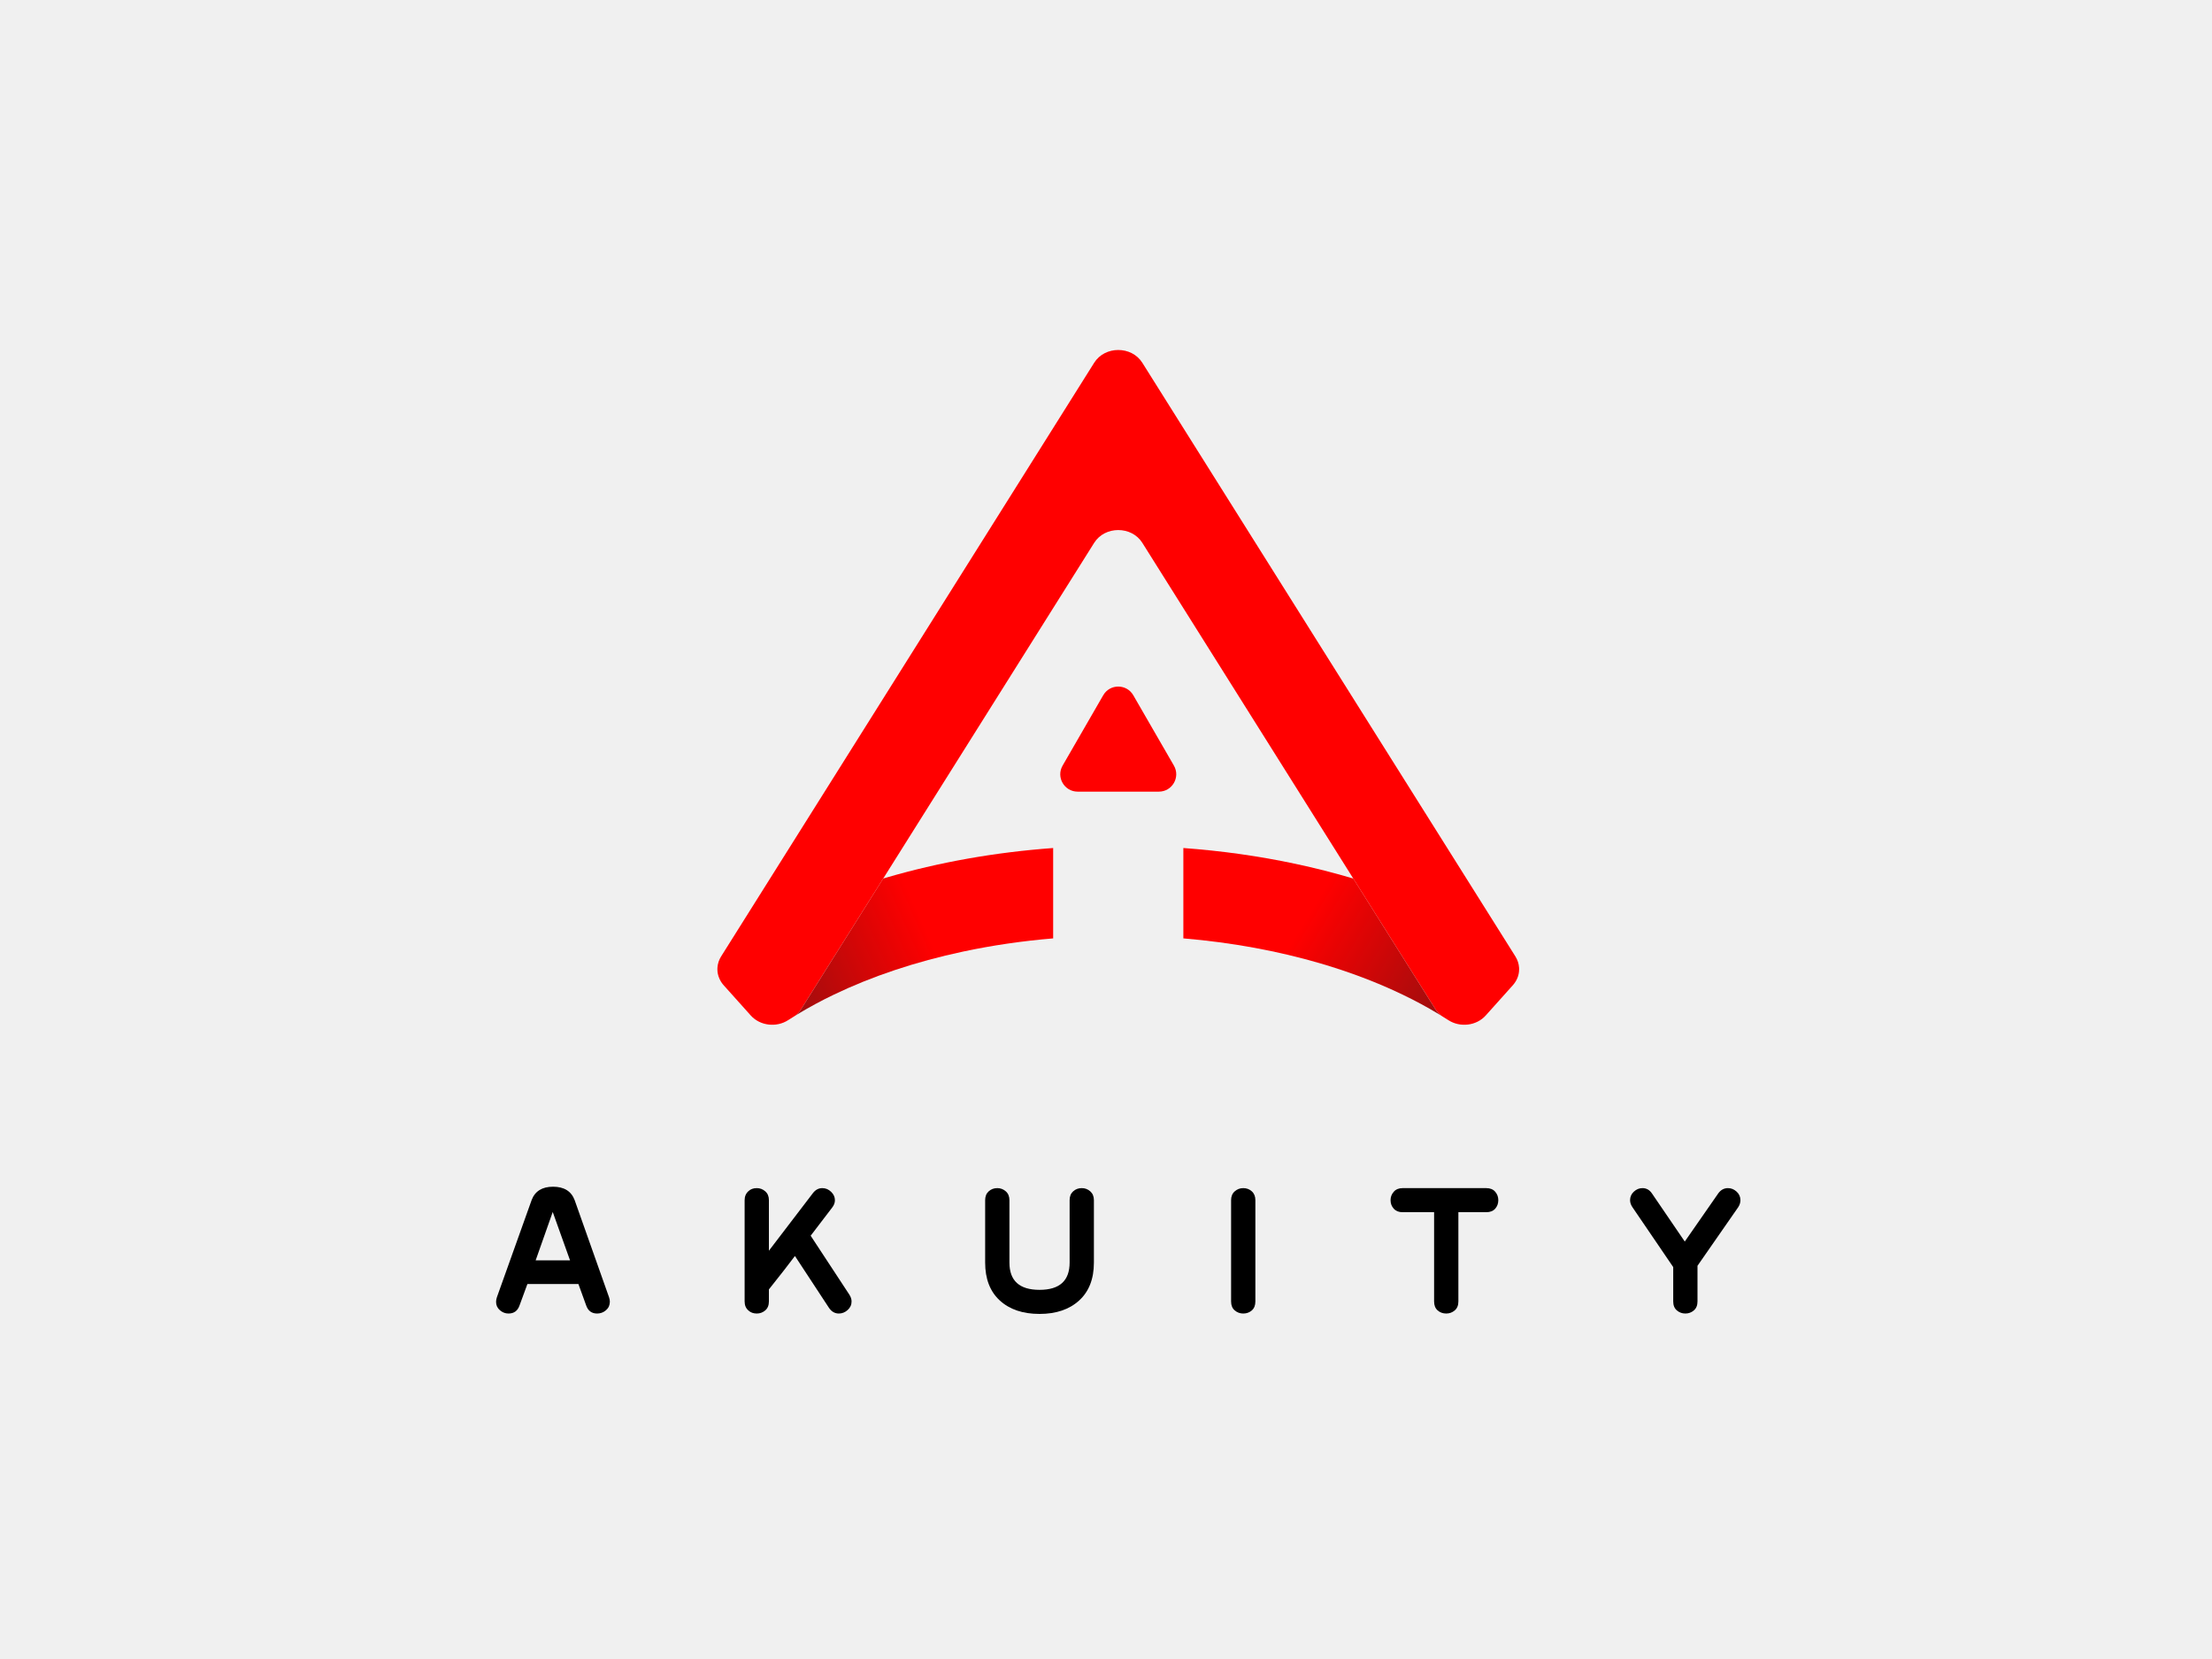
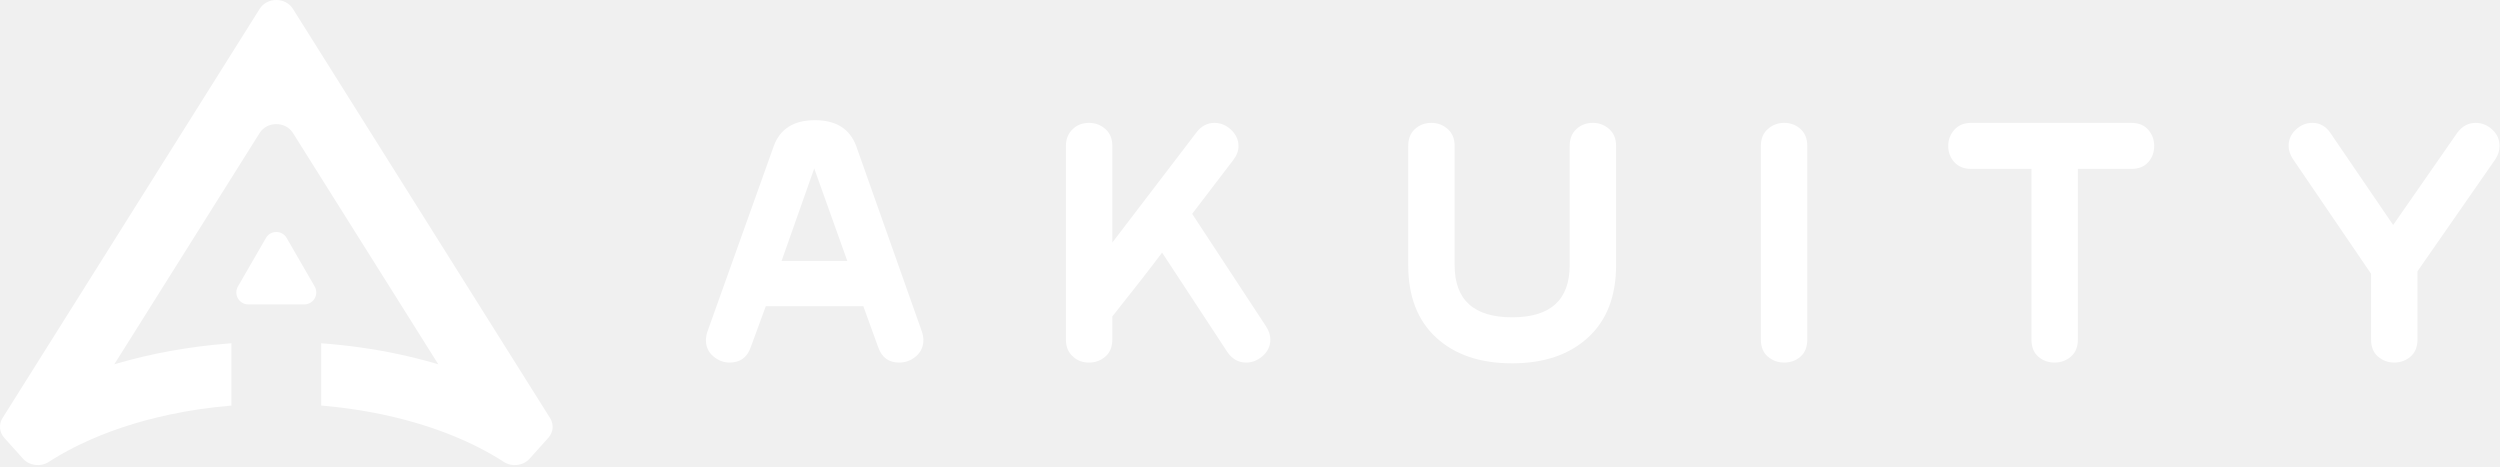
- <svg xmlns="http://www.w3.org/2000/svg" xmlns:xlink="http://www.w3.org/1999/xlink" version="1.1" id="Layer_1" x="0px" y="0px" width="1800px" height="1350px" viewBox="0 0 1800 1350" enable-background="new 0 0 1800 1350" xml:space="preserve">
-   <g>
-     <path d="M495.604,1055.646c0.434,1.307,0.653,2.506,0.653,3.592c0,2.832-1.04,5.145-3.122,6.939   c-2.082,1.797-4.494,2.693-7.23,2.693c-4.384,0-7.34-2.16-8.873-6.486l-6.35-17.514h-41.514l-6.414,17.459   c-1.525,4.363-4.51,6.541-8.965,6.541c-2.61,0-4.946-0.896-7.01-2.693c-2.068-1.795-3.1-4.055-3.1-6.775   c0-1.197,0.217-2.449,0.654-3.756l28.248-79.023c2.721-7.293,8.545-10.939,17.471-10.939c9.031,0,14.91,3.691,17.631,11.082   L495.604,1055.646z M463.866,1025.605l-14.084-39.367l-13.898,39.367H463.866z" />
-     <path d="M691.168,1053.521c1.195,1.852,1.793,3.701,1.793,5.551c0,2.725-1.066,5.039-3.192,6.941   c-2.13,1.904-4.503,2.857-7.121,2.857c-3.277,0-5.95-1.512-8.021-4.537l-27.754-42.281c-4.529,6.078-11.59,15.139-21.181,27.186   v9.736c0,3.188-0.99,5.637-2.964,7.34c-1.975,1.705-4.281,2.557-6.914,2.557c-2.745,0-4.995-0.816-6.75-2.453   c-2.088-1.742-3.127-4.195-3.127-7.357v-82.424c0-3.051,1.039-5.504,3.127-7.357c1.755-1.635,4.005-2.453,6.75-2.453   c2.633,0,4.939,0.873,6.914,2.613c1.974,1.742,2.964,4.137,2.964,7.184v41.145l35.921-47.023c2.066-2.611,4.572-3.918,7.51-3.918   c2.721,0,5.115,0.998,7.184,2.992c2.067,1.994,3.103,4.289,3.103,6.879c0,2.049-0.753,4.043-2.261,5.984l-17.473,22.873   L691.168,1053.521z" />
-     <path d="M890.155,976.623v50.777c0,13.281-4,23.566-12,30.859s-18.752,10.938-32.246,10.938c-13.607,0-24.384-3.645-32.328-10.938   c-7.947-7.293-11.92-17.578-11.92-30.859v-50.777c0-3.047,0.959-5.441,2.881-7.184c1.922-1.74,4.252-2.613,6.998-2.613   c2.634,0,4.938,0.873,6.914,2.613c1.973,1.742,2.963,4.137,2.963,7.184v50.777c0,14.805,8.164,22.205,24.492,22.205   c16.327,0,24.49-7.4,24.49-22.205v-50.777c0-3.047,0.959-5.441,2.881-7.184c1.92-1.74,4.252-2.613,6.997-2.613   c2.634,0,4.94,0.873,6.915,2.613C889.167,971.182,890.155,973.576,890.155,976.623" />
-     <path d="M1021.551,1059.061c0,3.162-0.963,5.59-2.885,7.277c-1.92,1.689-4.252,2.533-6.992,2.533c-2.637,0-4.941-0.844-6.918-2.533   c-1.975-1.688-2.961-4.115-2.961-7.277v-82.424c0-3.051,0.986-5.449,2.961-7.193c1.977-1.744,4.281-2.617,6.918-2.617   c2.74,0,5.072,0.873,6.992,2.617c1.922,1.744,2.885,4.143,2.885,7.193V1059.061z" />
-     <path d="M1209.438,986.418h-22.693v72.637c0,3.164-0.99,5.592-2.965,7.281c-1.975,1.691-4.281,2.535-6.914,2.535   c-2.744,0-5.076-0.844-6.996-2.535c-1.924-1.689-2.883-4.117-2.883-7.281v-72.637h-25.68c-3.033,0-5.414-0.951-7.15-2.857   c-1.736-1.902-2.602-4.217-2.602-6.938c0-2.613,0.873-4.898,2.613-6.859c1.74-1.959,4.137-2.938,7.184-2.938h68.086   c3.154,0,5.578,0.979,7.266,2.938c1.688,1.961,2.531,4.246,2.531,6.859c0,2.721-0.844,5.035-2.531,6.938   C1215.016,985.467,1212.592,986.418,1209.438,986.418" />
-     <path d="M1414.469,982.338l-33.143,47.68v29.018c0,3.17-0.99,5.602-2.965,7.295c-1.975,1.695-4.283,2.541-6.914,2.541   c-2.635,0-4.941-0.844-6.916-2.535c-1.975-1.689-2.961-4.115-2.961-7.279v-27.973l-33.309-48.91   c-1.199-1.85-1.795-3.699-1.795-5.551c0-2.721,1.027-5.035,3.088-6.939s4.393-2.857,6.992-2.857c3.252,0,5.855,1.486,7.807,4.457   l26.619,39.018l27.291-39.258c2.072-2.811,4.691-4.217,7.855-4.217c2.619,0,4.963,0.953,7.037,2.857   c2.07,1.904,3.109,4.219,3.109,6.939C1416.266,978.582,1415.666,980.488,1414.469,982.338" />
-   </g>
-   <g>
-     <path fill="#FF0000" d="M1236.176,788.568c0,0.592-0.029,1.182-0.076,1.771c-0.029,0.258-0.061,0.516-0.091,0.771   c-0.045,0.41-0.12,0.818-0.195,1.227c0,0.045-0.017,0.092-0.031,0.152c0,0.014,0,0.029-0.015,0.045v0.029   c-0.075,0.395-0.166,0.803-0.287,1.197c0,0.029-0.016,0.045-0.031,0.074c0,0.047,0,0.076-0.03,0.121   c-0.091,0.35-0.196,0.697-0.333,1.045c-0.045,0.105-0.076,0.211-0.121,0.318c-0.182,0.469-0.378,0.953-0.605,1.422   c-0.196,0.439-0.424,0.863-0.665,1.303c-0.243,0.438-0.499,0.861-0.788,1.285c-0.227,0.363-0.484,0.713-0.756,1.061   c-0.092,0.137-0.183,0.258-0.305,0.393c-0.256,0.334-0.545,0.666-0.83,1l-22.01,24.551c-7.506,8.385-20.795,10.033-30.467,3.768   c-1.756-1.135-3.557-2.27-5.373-3.375c-2.104-1.59-3.875-3.496-5.237-5.676l-66.628-106.012l-0.076-0.137l-50.916-81.021   L929.555,441.718c-8.703-13.85-30.469-13.85-39.17,0L769.63,633.882l-50.917,81.021l-0.091,0.152L652.01,821.051   c-1.361,2.18-3.133,4.086-5.236,5.676c-1.817,1.105-3.618,2.24-5.373,3.375c-9.672,6.266-22.961,4.617-30.469-3.768l-22.008-24.551   c-0.695-0.787-1.332-1.605-1.893-2.453c-0.135-0.195-0.271-0.408-0.393-0.619c-0.803-1.318-1.439-2.695-1.908-4.102   c-0.105-0.303-0.196-0.621-0.271-0.924c-0.076-0.242-0.137-0.484-0.181-0.727c-0.032-0.105-0.063-0.213-0.077-0.334   c-0.016-0.029-0.031-0.061-0.031-0.09c-0.029-0.137-0.059-0.273-0.074-0.408c-0.031-0.168-0.062-0.334-0.092-0.5   c-0.029-0.182-0.06-0.348-0.074-0.516c-0.045-0.256-0.076-0.514-0.092-0.771c-0.076-0.998-0.091-1.998-0.029-2.996   c0.226-3.119,1.211-6.221,2.98-9.037l0.848-1.361l1.561-2.482L700.58,597.238l189.805-302.05c8.701-13.85,30.467-13.85,39.17,0   l189.804,302.05l111.384,177.225l1.559,2.482l0.849,1.361c1.771,2.816,2.755,5.918,2.981,9.037   C1236.16,787.752,1236.176,788.16,1236.176,788.568" />
-     <g>
-       <defs>
-         <path id="SVGID_1_" d="M721.816,713.98c-1.031,0.303-2.074,0.605-3.103,0.922l-0.091,0.152L652.01,821.051     c-1.361,2.18-3.133,4.086-5.236,5.676c0.861-0.561,1.74-1.09,2.618-1.621c9.126-5.523,18.904-10.805,29.257-15.77     c30.529-14.682,66.1-26.715,105.164-35.025c23.264-4.949,47.77-8.582,73.183-10.699v-73.546     C809.15,693.577,763.668,701.781,721.816,713.98" />
-       </defs>
-       <clipPath id="SVGID_2_">
-         <use xlink:href="#SVGID_1_" overflow="visible" />
-       </clipPath>
-       <linearGradient id="SVGID_3_" gradientUnits="userSpaceOnUse" x1="-644.007" y1="1682.984" x2="-643.007" y2="1682.984" gradientTransform="matrix(260.964 -116.2711 -116.2711 -260.964 364236.062 365193.5)">
-         <stop offset="0" style="stop-color:#231F20" />
-         <stop offset="1" style="stop-color:#FF0000" />
-       </linearGradient>
-       <polygon clip-path="url(#SVGID_2_)" fill="url(#SVGID_3_)" points="595.969,712.699 822.176,611.915 907.799,804.092     681.592,904.877   " />
+ <svg xmlns="http://www.w3.org/2000/svg" width="1131px" height="211px" viewBox="0 0 1131 211" version="1.1">
+   <g id="Page-1" stroke="none" stroke-width="1" fill="none" fill-rule="evenodd">
+     <g id="FinalLogo-Vector-2" fill="#FFFFFF" fill-rule="nonzero">
+       <g id="Group" transform="translate(319.3632, 54.371)">
+         <path d="M97.685,95.601 C98.145,96.988 98.379,98.263 98.379,99.417 C98.379,102.427 97.274,104.884 95.061,106.79 C92.849,108.7 90.285,109.653 87.377,109.653 C82.718,109.653 79.577,107.358 77.948,102.76 L71.201,84.147 L27.086,84.147 L20.27,102.702 C18.649,107.339 15.478,109.653 10.743,109.653 C7.969,109.653 5.487,108.7 3.294,106.79 C1.096,104.884 0,102.481 0,99.591 C0,98.32 0.23,96.987 0.695,95.601 L30.713,11.625 C33.604,3.875 39.794,0 49.278,0 C58.875,0 65.123,3.923 68.014,11.776 L97.685,95.601 Z M63.958,63.675 L48.991,21.842 L34.222,63.675 L63.958,63.675 Z" id="Shape" />
+         <path d="M253.435,93.341 C254.706,95.31 255.34,97.275 255.34,99.239 C255.34,102.135 254.206,104.594 251.946,106.616 C249.682,108.639 247.161,109.654 244.378,109.654 C240.896,109.654 238.056,108.046 235.856,104.831 L206.363,59.899 C201.55,66.358 194.047,75.987 183.855,88.788 L183.855,99.136 C183.855,102.525 182.803,105.126 180.706,106.937 C178.607,108.748 176.156,109.654 173.358,109.654 C170.441,109.654 168.05,108.787 166.185,107.047 C163.966,105.195 162.862,102.59 162.862,99.229 L162.862,11.641 C162.862,8.399 163.966,5.791 166.185,3.823 C168.05,2.086 170.441,1.216 173.358,1.216 C176.156,1.216 178.607,2.144 180.706,3.993 C182.803,5.845 183.855,8.389 183.855,11.627 L183.855,55.35 L222.027,5.38 C224.223,2.605 226.886,1.216 230.007,1.216 C232.899,1.216 235.443,2.277 237.641,4.396 C239.837,6.515 240.937,8.954 240.937,11.706 C240.937,13.884 240.138,16.003 238.536,18.065 L219.969,42.372 L253.435,93.341 Z" id="Path" />
+         <path d="M411.757,11.625 L411.757,65.583 C411.757,79.696 407.506,90.626 399.005,98.376 C390.503,106.126 379.077,109.999 364.738,109.999 C350.277,109.999 338.825,106.126 330.384,98.376 C321.939,90.626 317.717,79.696 317.717,65.583 L317.717,11.625 C317.717,8.387 318.737,5.843 320.779,3.991 C322.821,2.141 325.298,1.214 328.216,1.214 C331.014,1.214 333.463,2.142 335.564,3.991 C337.66,5.843 338.712,8.387 338.712,11.625 L338.712,65.583 C338.712,81.315 347.388,89.179 364.739,89.179 C382.088,89.179 390.763,81.316 390.763,65.583 L390.763,11.625 C390.763,8.387 391.782,5.843 393.825,3.991 C395.865,2.141 398.344,1.214 401.26,1.214 C404.06,1.214 406.511,2.142 408.609,3.991 C410.707,5.842 411.757,8.386 411.757,11.625" id="Path" />
+         <path d="M498.254,99.228 C498.254,102.589 497.232,105.167 495.189,106.962 C493.149,108.757 490.671,109.653 487.759,109.653 C484.956,109.653 482.508,108.757 480.407,106.962 C478.308,105.167 477.261,102.589 477.261,99.228 L477.261,11.64 C477.261,8.398 478.309,5.849 480.407,3.995 C482.508,2.141 484.956,1.214 487.759,1.214 C490.671,1.214 493.149,2.142 495.189,3.995 C497.232,5.849 498.254,8.397 498.254,11.64 L498.254,99.228 Z" id="Path" />
+         <path d="M644.781,22.033 L620.666,22.033 L620.666,99.222 C620.666,102.583 619.613,105.163 617.516,106.958 C615.417,108.757 612.966,109.653 610.168,109.653 C607.252,109.653 604.773,108.757 602.731,106.958 C600.689,105.163 599.669,102.583 599.669,99.222 L599.669,22.033 L572.38,22.033 C569.157,22.033 566.625,21.022 564.781,18.997 C562.936,16.976 562.017,14.516 562.017,11.625 C562.017,8.848 562.943,6.419 564.793,4.336 C566.643,2.254 569.189,1.214 572.427,1.214 L644.78,1.214 C648.132,1.214 650.706,2.254 652.501,4.336 C654.295,6.419 655.191,8.848 655.191,11.625 C655.191,14.516 654.295,16.976 652.501,18.997 C650.707,21.022 648.132,22.033 644.781,22.033" id="Path" />
+         <path d="M809.527,17.697 L774.307,68.364 L774.307,99.2 C774.307,102.569 773.254,105.153 771.157,106.952 C769.058,108.755 766.605,109.653 763.809,109.653 C761.009,109.653 758.558,108.757 756.459,106.958 C754.361,105.163 753.313,102.585 753.313,99.224 L753.313,69.497 L717.917,17.523 C716.643,15.557 716.01,13.592 716.01,11.625 C716.01,8.733 717.102,6.274 719.291,4.25 C721.48,2.227 723.959,1.214 726.722,1.214 C730.177,1.214 732.944,2.793 735.018,5.95 L763.305,47.413 L792.306,5.695 C794.508,2.708 797.291,1.214 800.654,1.214 C803.437,1.214 805.927,2.227 808.132,4.25 C810.332,6.274 811.437,8.733 811.437,11.625 C811.436,13.706 810.799,15.732 809.527,17.697" id="Path" />
+       </g>
+       <g id="Group" transform="translate(0, 0)">
+         <path d="M132.504,3.981 L205.236,119.724 L248.843,189.111 C249.518,190.19 249.898,191.379 249.984,192.573 C249.993,192.726 249.997,192.885 249.997,193.041 C249.997,193.269 249.99,193.493 249.972,193.72 L249.938,194.016 L249.903,194.25 L249.903,194.25 L249.859,194.513 L249.859,194.513 L249.845,194.561 L249.845,194.561 L249.845,194.574 L249.797,194.804 L249.797,194.804 L249.736,195.033 C249.736,195.045 249.729,195.05 249.721,195.062 C249.721,195.079 249.721,195.091 249.71,195.108 L249.653,195.308 L249.653,195.308 L249.537,195.63 L249.537,195.63 C249.466,195.809 249.391,195.994 249.304,196.175 C249.23,196.343 249.143,196.504 249.049,196.673 L248.905,196.921 L248.905,196.921 L248.748,197.166 C248.691,197.259 248.628,197.348 248.562,197.437 L248.403,197.648 L248.403,197.648 L248.343,197.722 C248.245,197.851 248.132,197.976 248.024,198.105 L239.591,207.512 C236.714,210.725 231.621,211.357 227.913,208.957 C227.241,208.519 226.55,208.088 225.855,207.663 C225.689,207.555 225.522,207.451 225.354,207.348 L224.851,207.04 C221.355,204.924 217.606,202.902 213.64,201 C205.839,197.245 197.185,193.945 187.839,191.22 C175.251,187.544 161.415,184.922 146.765,183.599 L145.298,183.471 L145.298,155.294 C157.385,156.183 169.079,157.845 180.237,160.223 C185.808,161.408 191.252,162.769 196.532,164.296 L198.285,164.811 L198.315,164.865 L223.849,205.487 C224.175,206.009 224.561,206.491 225.002,206.927 C224.564,206.491 224.176,206.009 223.85,205.487 L198.316,164.865 L198.286,164.811 L178.778,133.763 L132.504,60.126 C129.168,54.818 120.829,54.818 117.494,60.126 L71.222,133.763 L51.709,164.812 L52.302,164.633 L52.302,164.633 L52.897,164.46 C68.475,159.918 85.369,156.821 103.13,155.415 L104.699,155.295 L104.699,183.479 C94.96,184.29 85.568,185.682 76.655,187.578 C61.686,190.765 48.055,195.374 36.355,201.001 C32.389,202.903 28.642,204.925 25.145,207.041 L24.64,207.349 L24.64,207.349 L24.142,207.663 L24.142,207.663 C23.447,208.088 22.755,208.519 22.083,208.957 C18.377,211.356 13.285,210.725 10.408,207.512 L1.973,198.105 C1.709,197.802 1.465,197.49 1.248,197.166 C1.197,197.09 1.144,197.01 1.098,196.929 C0.79,196.424 0.545,195.897 0.367,195.357 C0.325,195.24 0.293,195.118 0.264,195.003 C0.234,194.91 0.212,194.817 0.195,194.725 C0.181,194.686 0.171,194.644 0.164,194.598 L0.156,194.579 L0.156,194.579 L0.136,194.484 L0.136,194.484 L0.09,194.215 C0.078,194.145 0.066,194.081 0.062,194.018 C0.043,193.92 0.032,193.82 0.026,193.722 C-0.004,193.339 -0.009,192.955 0.015,192.573 C0.101,191.379 0.479,190.19 1.157,189.111 L2.079,187.638 L44.762,119.724 L117.494,3.981 C120.829,-1.327 129.168,-1.327 132.504,3.981 Z" id="Path" />
+         <path d="M124.997,137.712 L112.335,137.712 C108.166,137.712 105.563,133.202 107.647,129.595 L113.98,118.624 L120.313,107.657 C122.395,104.051 127.604,104.051 129.685,107.657 L136.018,118.624 L142.35,129.595 C144.435,133.202 141.831,137.712 137.662,137.712 L124.997,137.712 Z" id="Path" />
+       </g>
    </g>
-     <g>
-       <defs>
-         <path id="SVGID_4_" d="M962.945,763.596c39.654,3.33,77.07,10.309,111.02,20.221c24.385,7.113,46.967,15.727,67.326,25.52     c10.352,4.965,20.129,10.246,29.257,15.77c0.877,0.531,1.755,1.061,2.618,1.621c-2.104-1.59-3.875-3.496-5.237-5.676     l-66.628-106.012l-0.076-0.137c-15.211-4.539-30.953-8.535-47.102-11.971c-29.121-6.206-59.635-10.55-91.178-12.866V763.596z" />
-       </defs>
-       <clipPath id="SVGID_5_">
-         <use xlink:href="#SVGID_4_" overflow="visible" />
-       </clipPath>
-       <linearGradient id="SVGID_6_" gradientUnits="userSpaceOnUse" x1="-644" y1="1682.998" x2="-643" y2="1682.998" gradientTransform="matrix(-259.6918 -156.5107 -156.5107 259.6918 97483.5 -536944.875)">
-         <stop offset="0" style="stop-color:#231F20" />
-         <stop offset="1" style="stop-color:#FF0000" />
-       </linearGradient>
-       <polygon clip-path="url(#SVGID_5_)" fill="url(#SVGID_6_)" points="1117.154,919.664 902.526,790.314 1018.957,597.126     1233.584,726.477   " />
-     </g>
-     <path fill="#FF0000" d="M909.973,644.186h-33.05c-10.874,0-17.668-11.771-12.231-21.187l16.524-28.623l16.526-28.621   c5.436-9.416,19.026-9.416,24.463,0l16.525,28.621l16.524,28.623c5.438,9.416-1.358,21.187-12.231,21.187H909.973z" />
  </g>
</svg>
